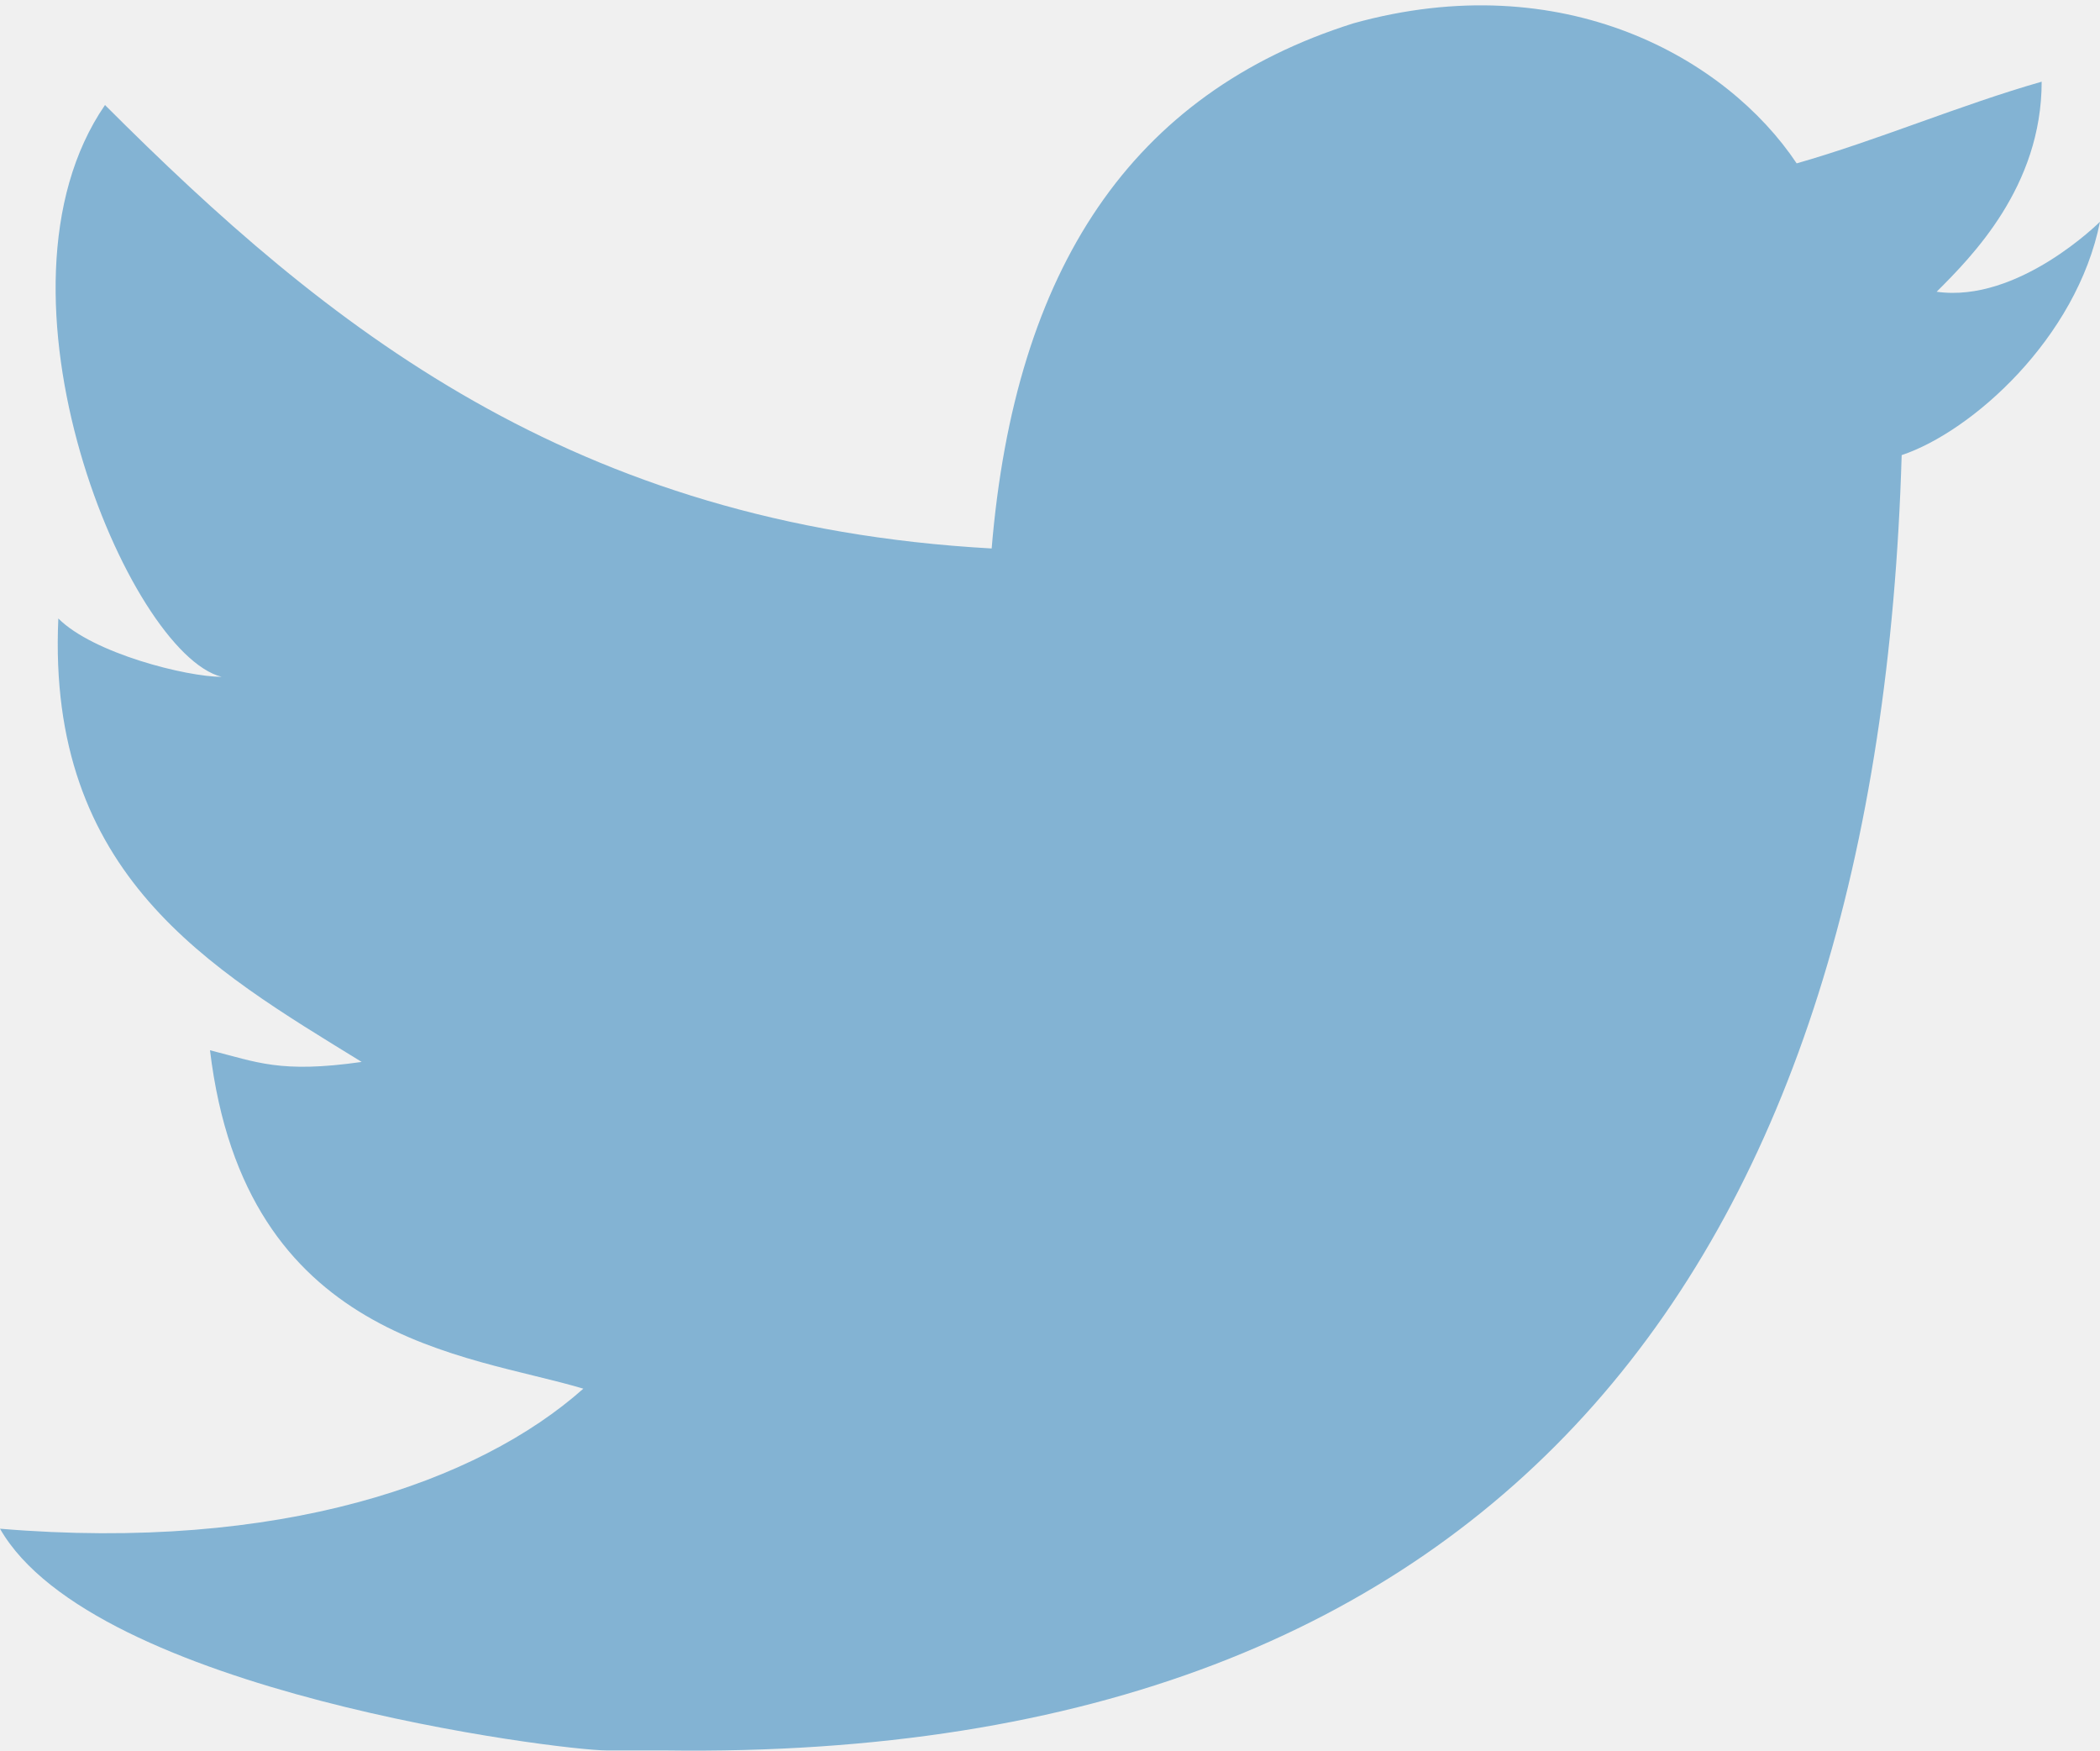
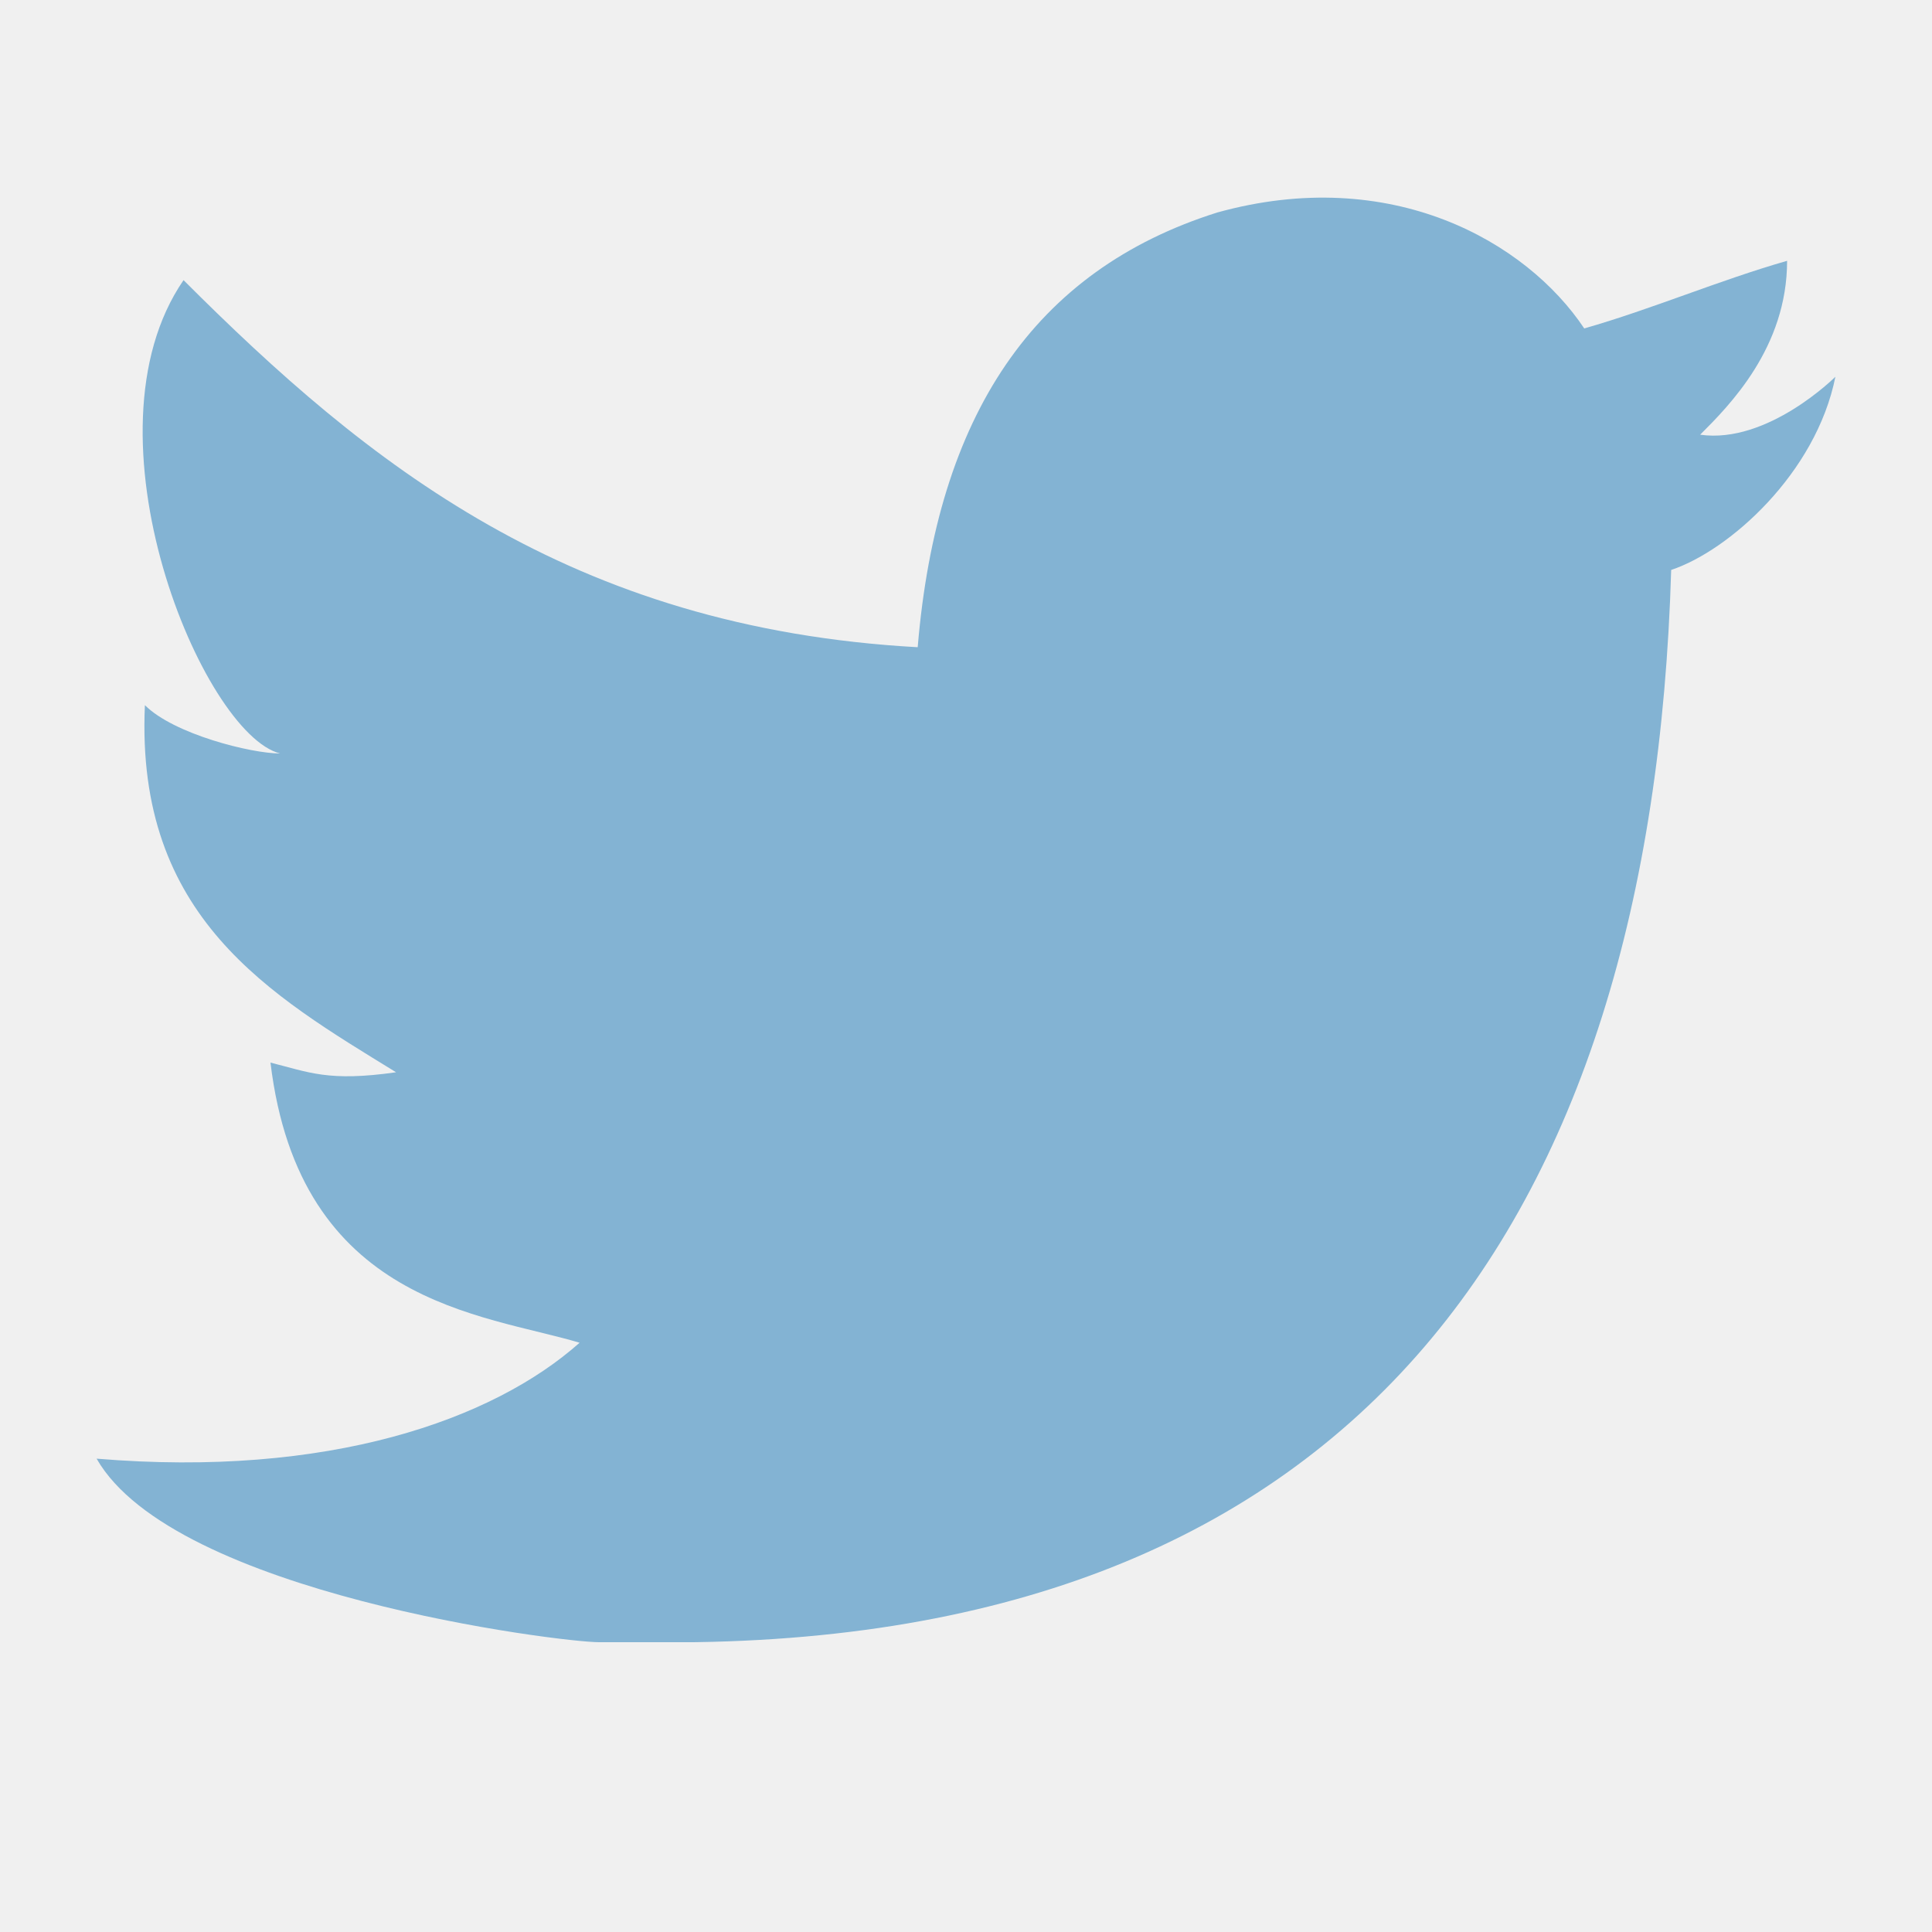
- <svg xmlns="http://www.w3.org/2000/svg" width="18" height="15" fill="none">
-   <g clip-path="url(#a)">
-     <path d="M11.6.2c1.8-.5 3.2.3 3.8 1.2.7-.2 1.4-.5 2.1-.7 0 .9-.6 1.5-.9 1.8.7.1 1.4-.6 1.4-.6-.2 1-1.1 1.8-1.7 2C16.1 10.7 13 15.1 5.7 15h-.5c-.4 0-4.4-.5-5.2-1.9 2.4.2 4.1-.4 5-1.2-1-.3-2.9-.4-3.2-2.9.4.1.6.2 1.3.1C1.8 8.3.4 7.5.5 5.3c.3.3 1.1.5 1.4.5C1.1 5.6-.2 2.5.9.9c1.9 1.9 4 3.6 7.6 3.8C8.7 2.3 9.7.8 11.6.2Z" fill="#83B3D3" />
+ <svg xmlns="http://www.w3.org/2000/svg" width="20" height="20" viewBox="0 0 20 20" fill="none">
+   <g clip-path="url(#clip0_1_9)">
+     <path d="M12.6 2.2C14.4 1.7 15.8 2.5 16.4 3.4C17.1 3.2 17.8 2.9 18.5 2.7C18.5 3.6 17.9 4.2 17.6 4.5C18.3 4.6 19 3.9 19 3.9C18.8 4.9 17.9 5.7 17.3 5.9C17.1 12.7 14 17.1 6.7 17C6.1 17 6.8 17 6.2 17C5.8 17 1.8 16.5 1 15.1C3.4 15.3 5.1 14.7 6 13.9C5 13.6 3.1 13.5 2.8 11C3.2 11.1 3.4 11.2 4.1 11.1C2.8 10.3 1.4 9.5 1.5 7.3C1.8 7.6 2.6 7.8 2.9 7.8C2.1 7.6 0.8 4.5 1.9 2.9C3.8 4.8 5.9 6.5 9.5 6.7C9.7 4.3 10.7 2.8 12.6 2.2Z" fill="#83B3D3" />
  </g>
  <defs>
-     <clipPath id="a">
-       <path fill="#fff" d="M0 0h18v15H0z" />
+     <clipPath id="clip0_1_9">
+       <rect width="18" height="15" fill="white" transform="translate(1 2)" />
    </clipPath>
  </defs>
</svg>
